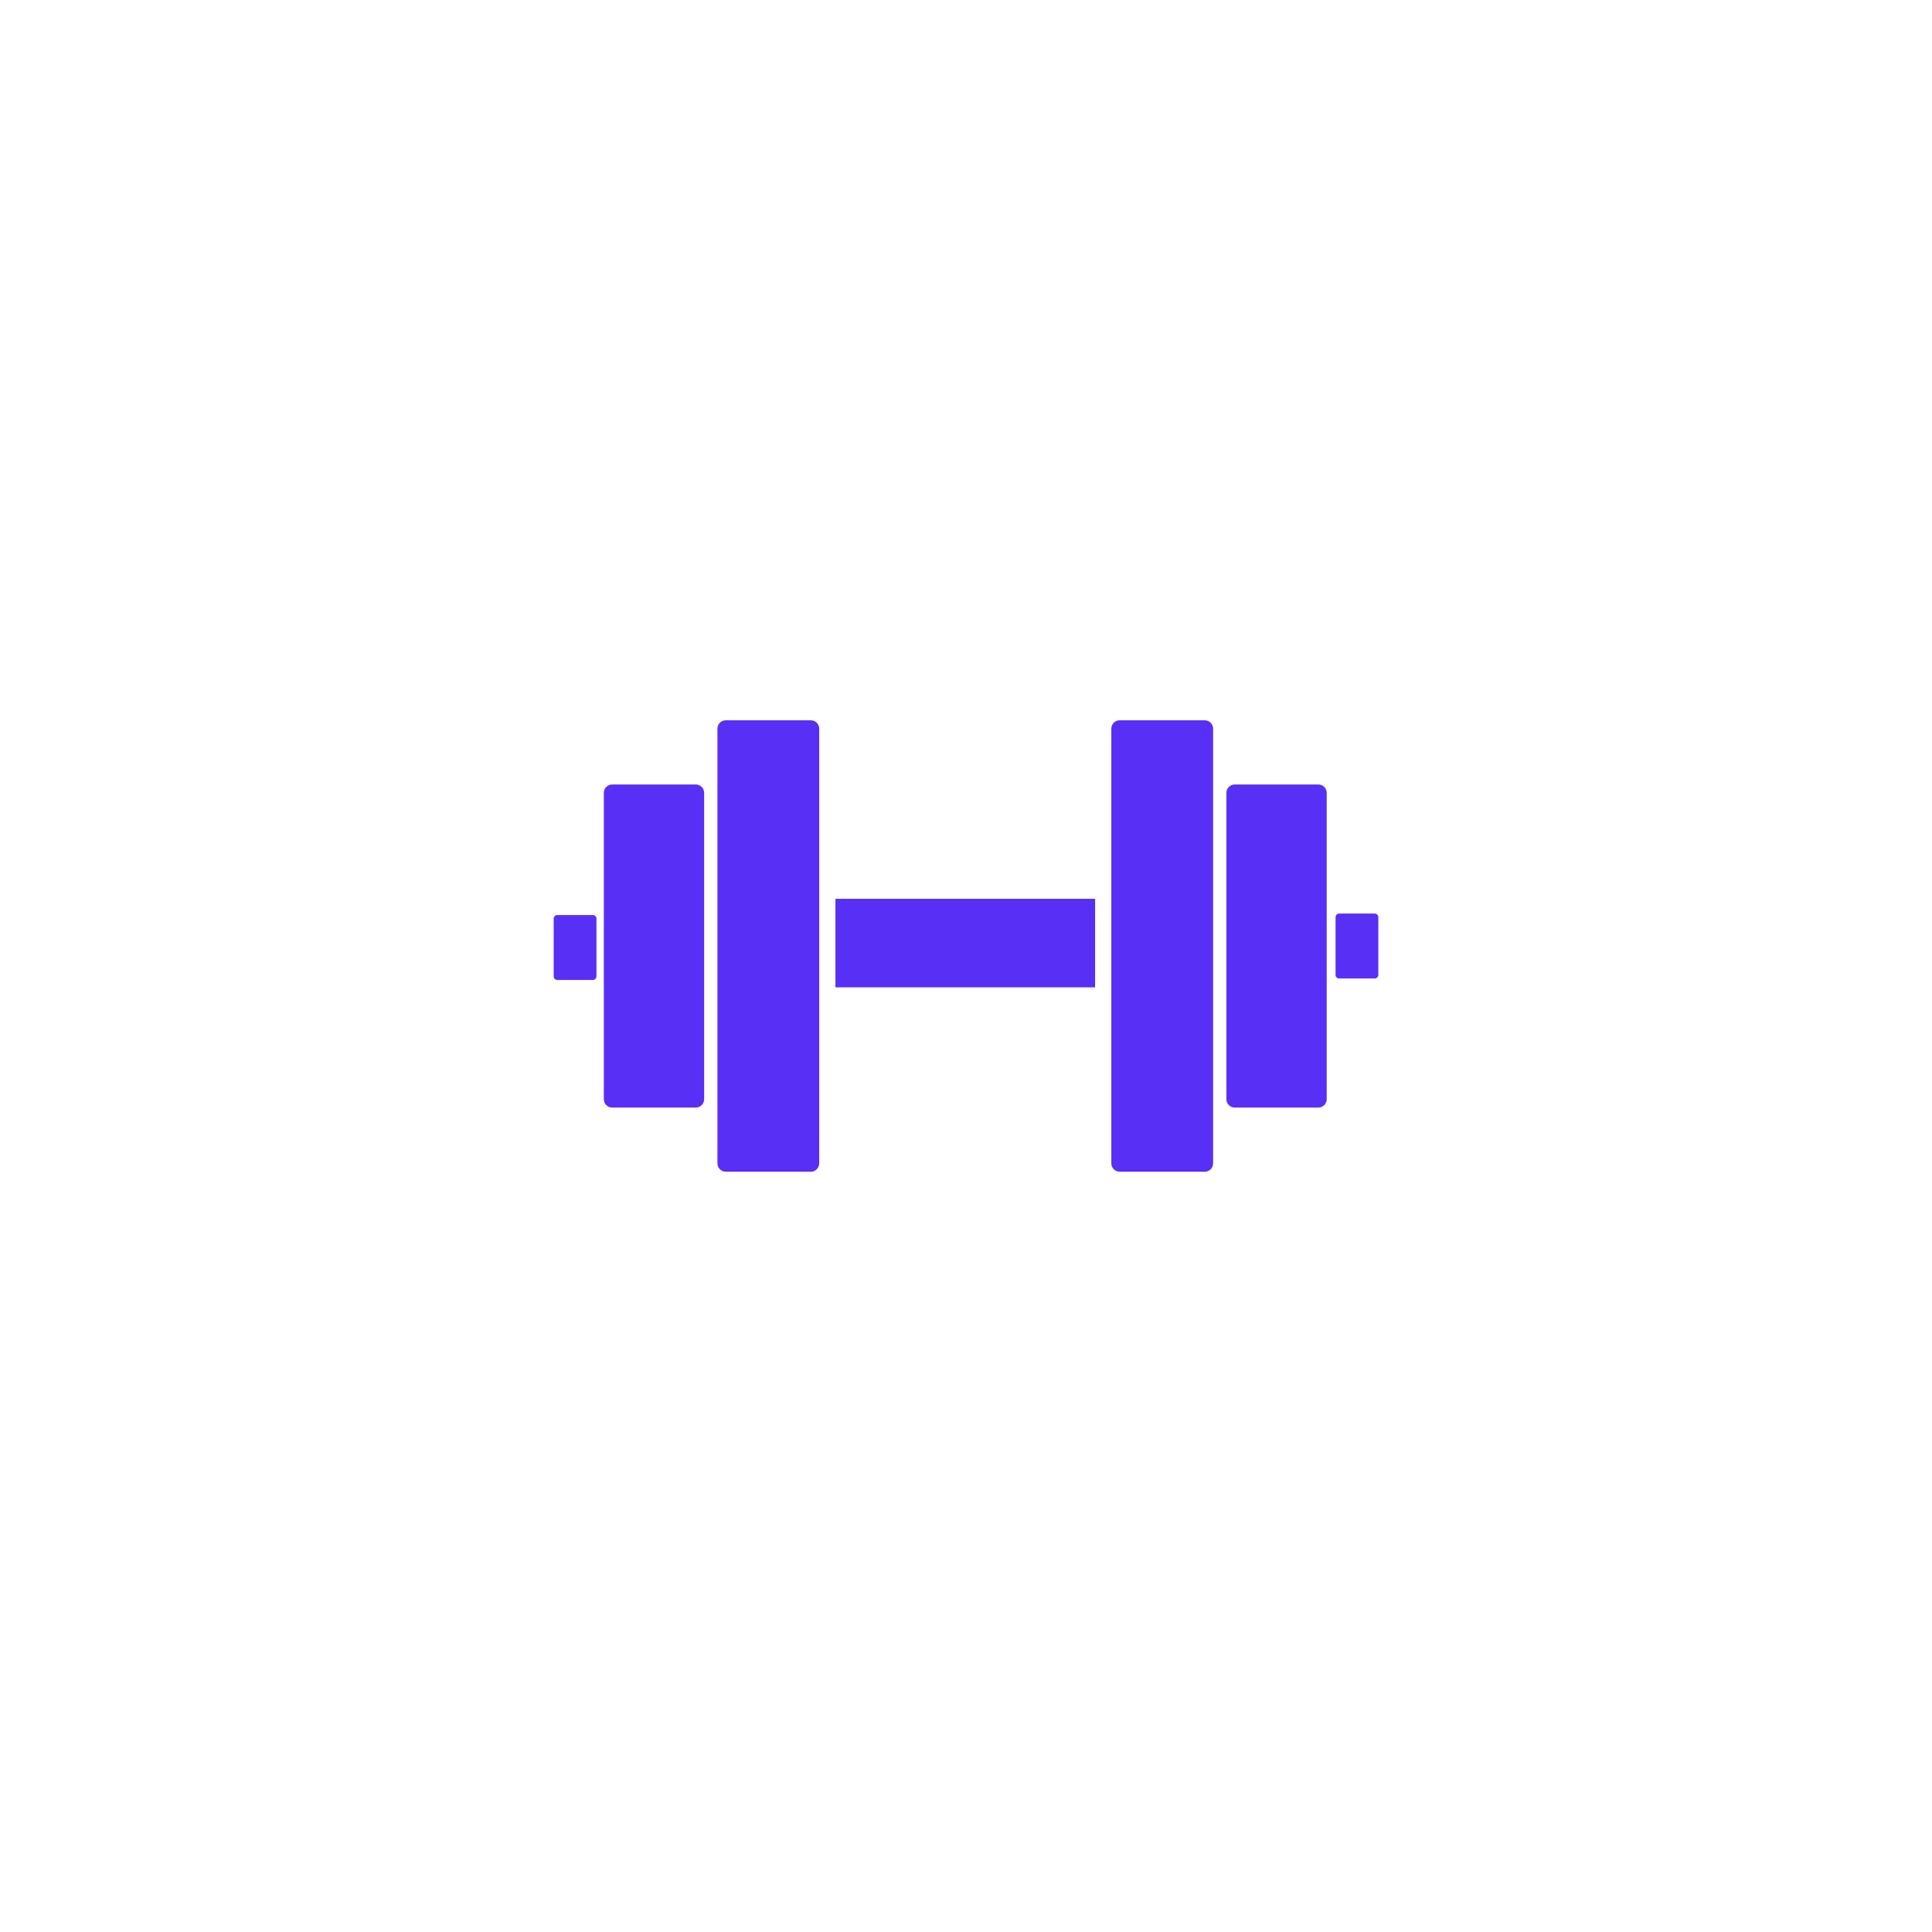
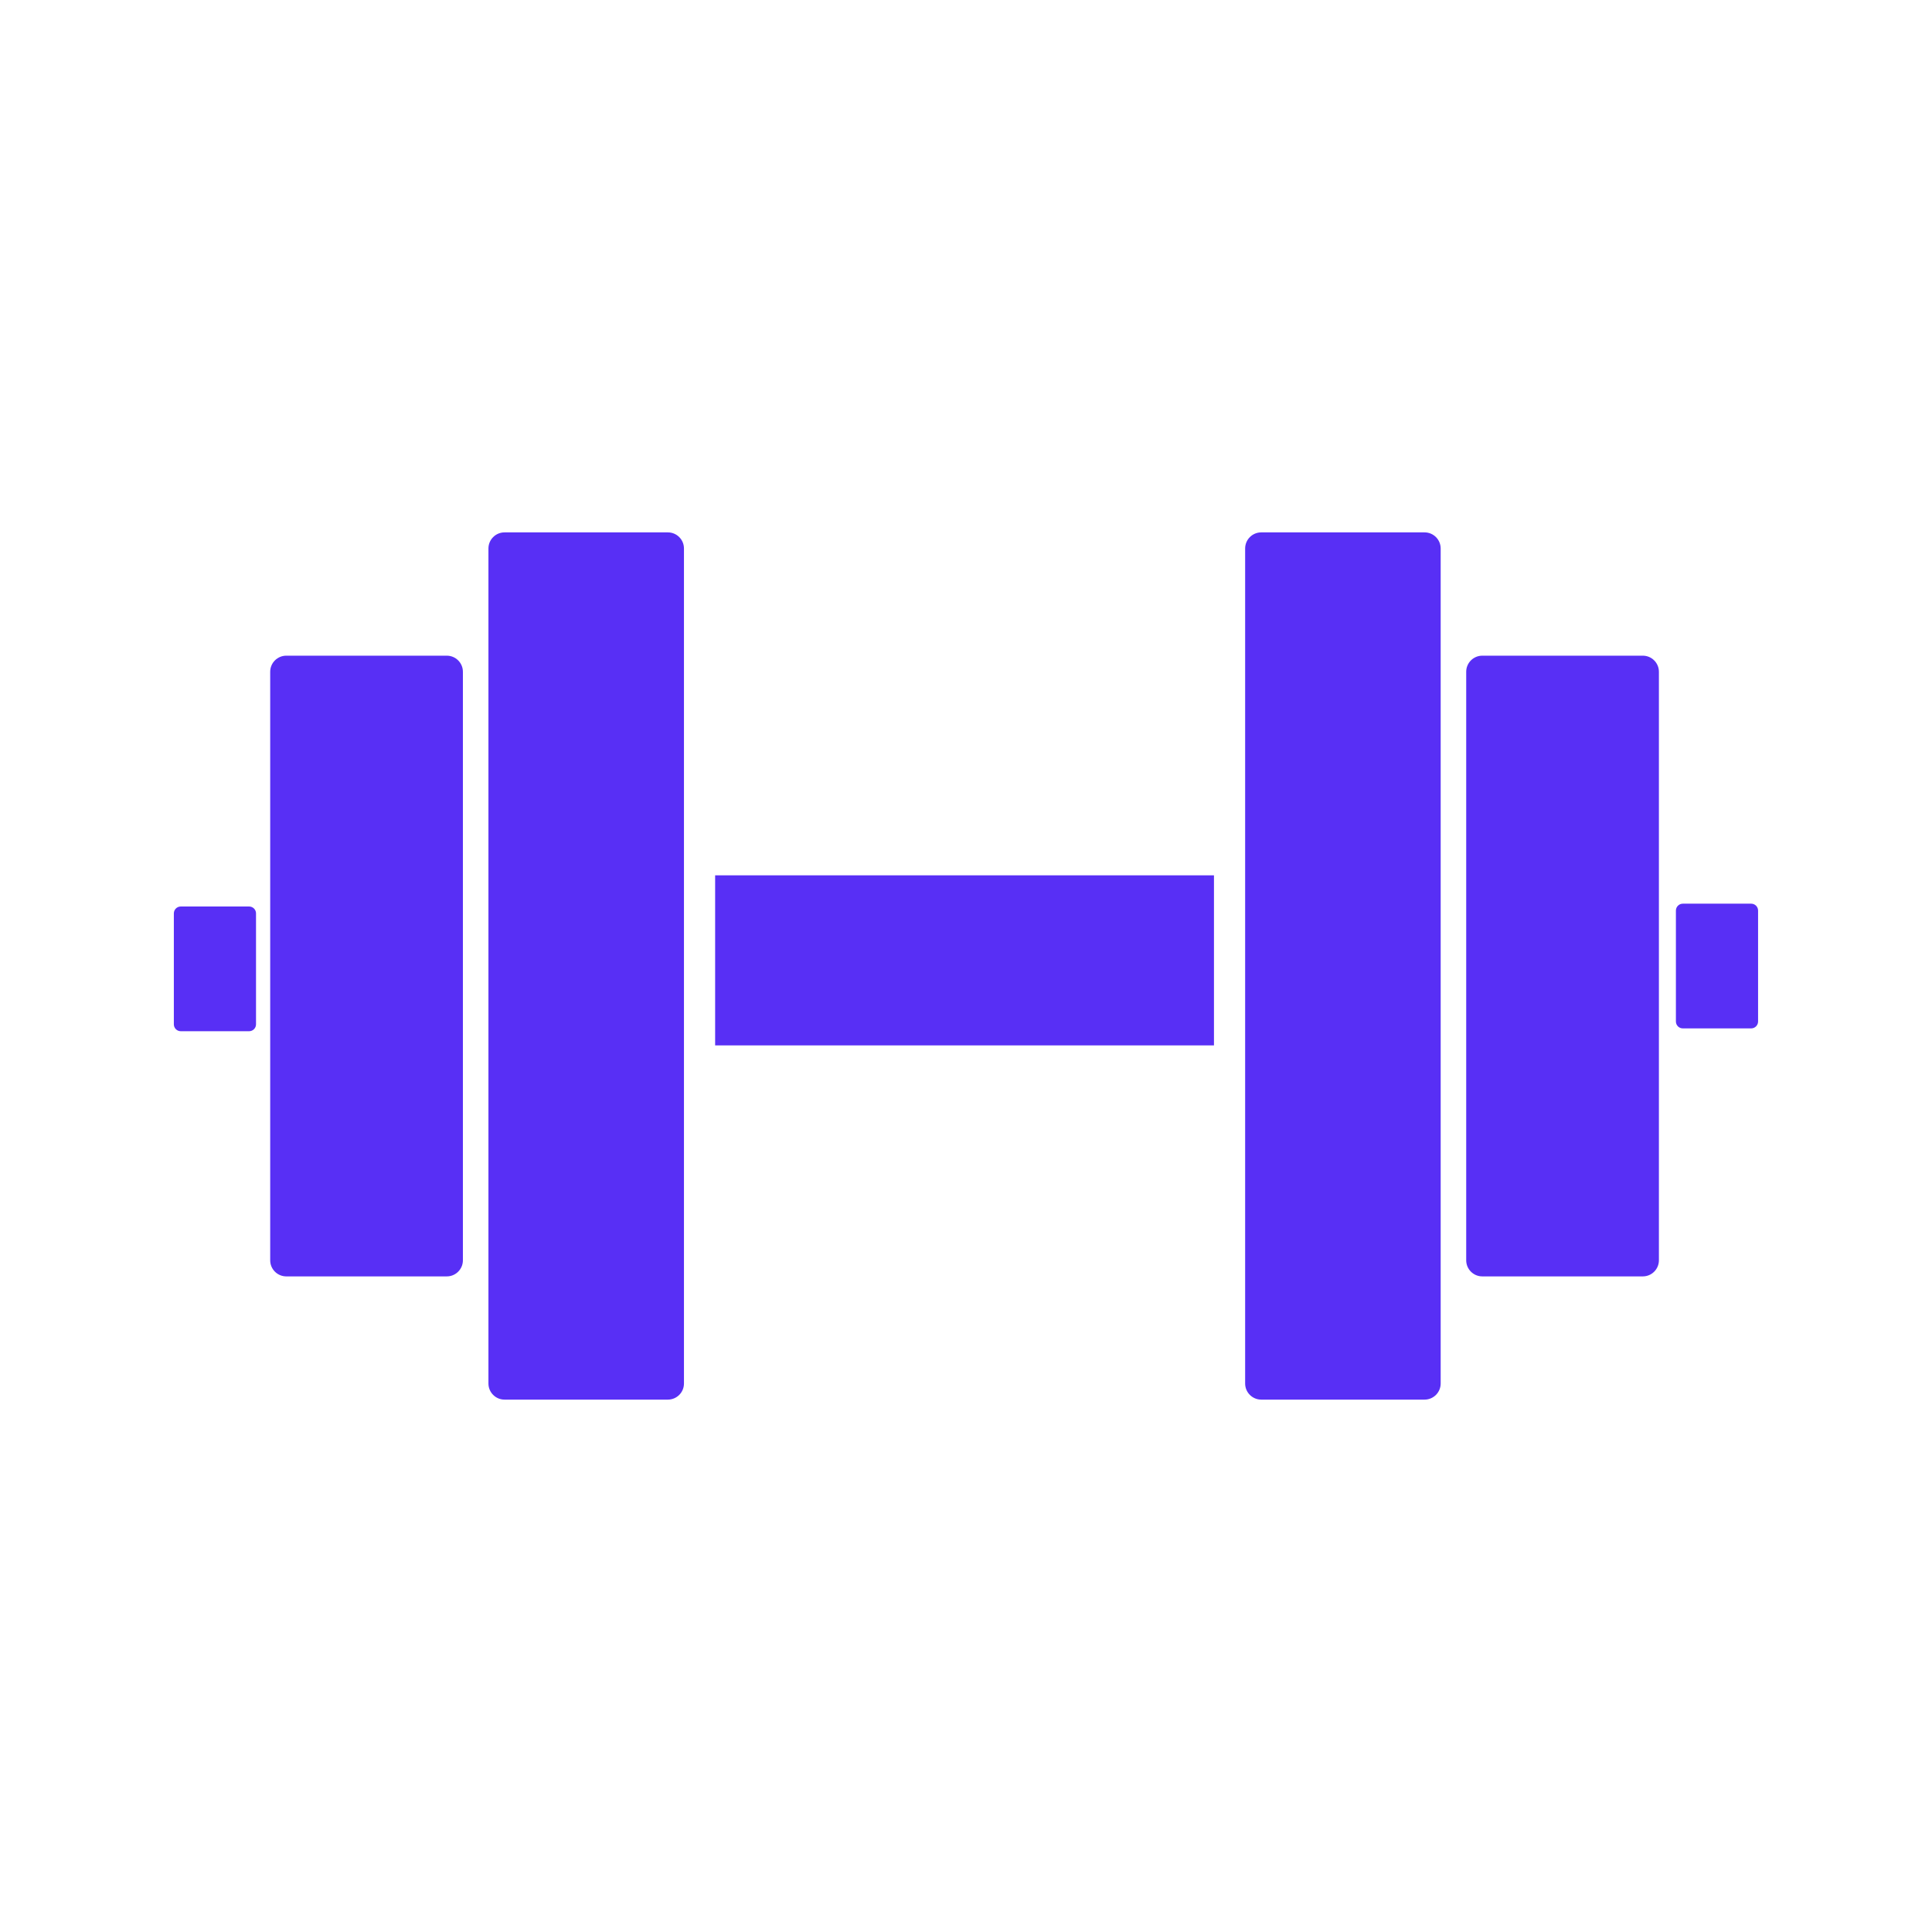
- <svg xmlns="http://www.w3.org/2000/svg" id="Layer_1" version="1.1" viewBox="0 0 500 500">
+ <svg xmlns="http://www.w3.org/2000/svg" id="Layer_1" version="1.1" viewBox="119.87 114.69 260.27 260.27">
  <defs>
    <style>
      .st0 {
        fill: #582ff5;
      }
    </style>
  </defs>
  <rect class="st0" x="185.67" y="186.41" width="26.34" height="116.83" rx="2.17" ry="2.17" />
  <rect class="st0" x="156.27" y="203.02" width="25.96" height="83.62" rx="2.17" ry="2.17" />
  <rect class="st0" x="317.39" y="203.02" width="25.96" height="83.62" rx="2.17" ry="2.17" />
  <rect class="st0" x="287.61" y="186.41" width="26.34" height="116.83" rx="2.17" ry="2.17" />
  <rect class="st0" x="216.21" y="232.61" width="67.2" height="22.91" />
  <rect class="st0" x="143.29" y="236.81" width="11.07" height="16.8" rx=".93" ry=".93" />
  <rect class="st0" x="345.64" y="236.43" width="11.07" height="16.8" rx=".93" ry=".93" />
</svg>
